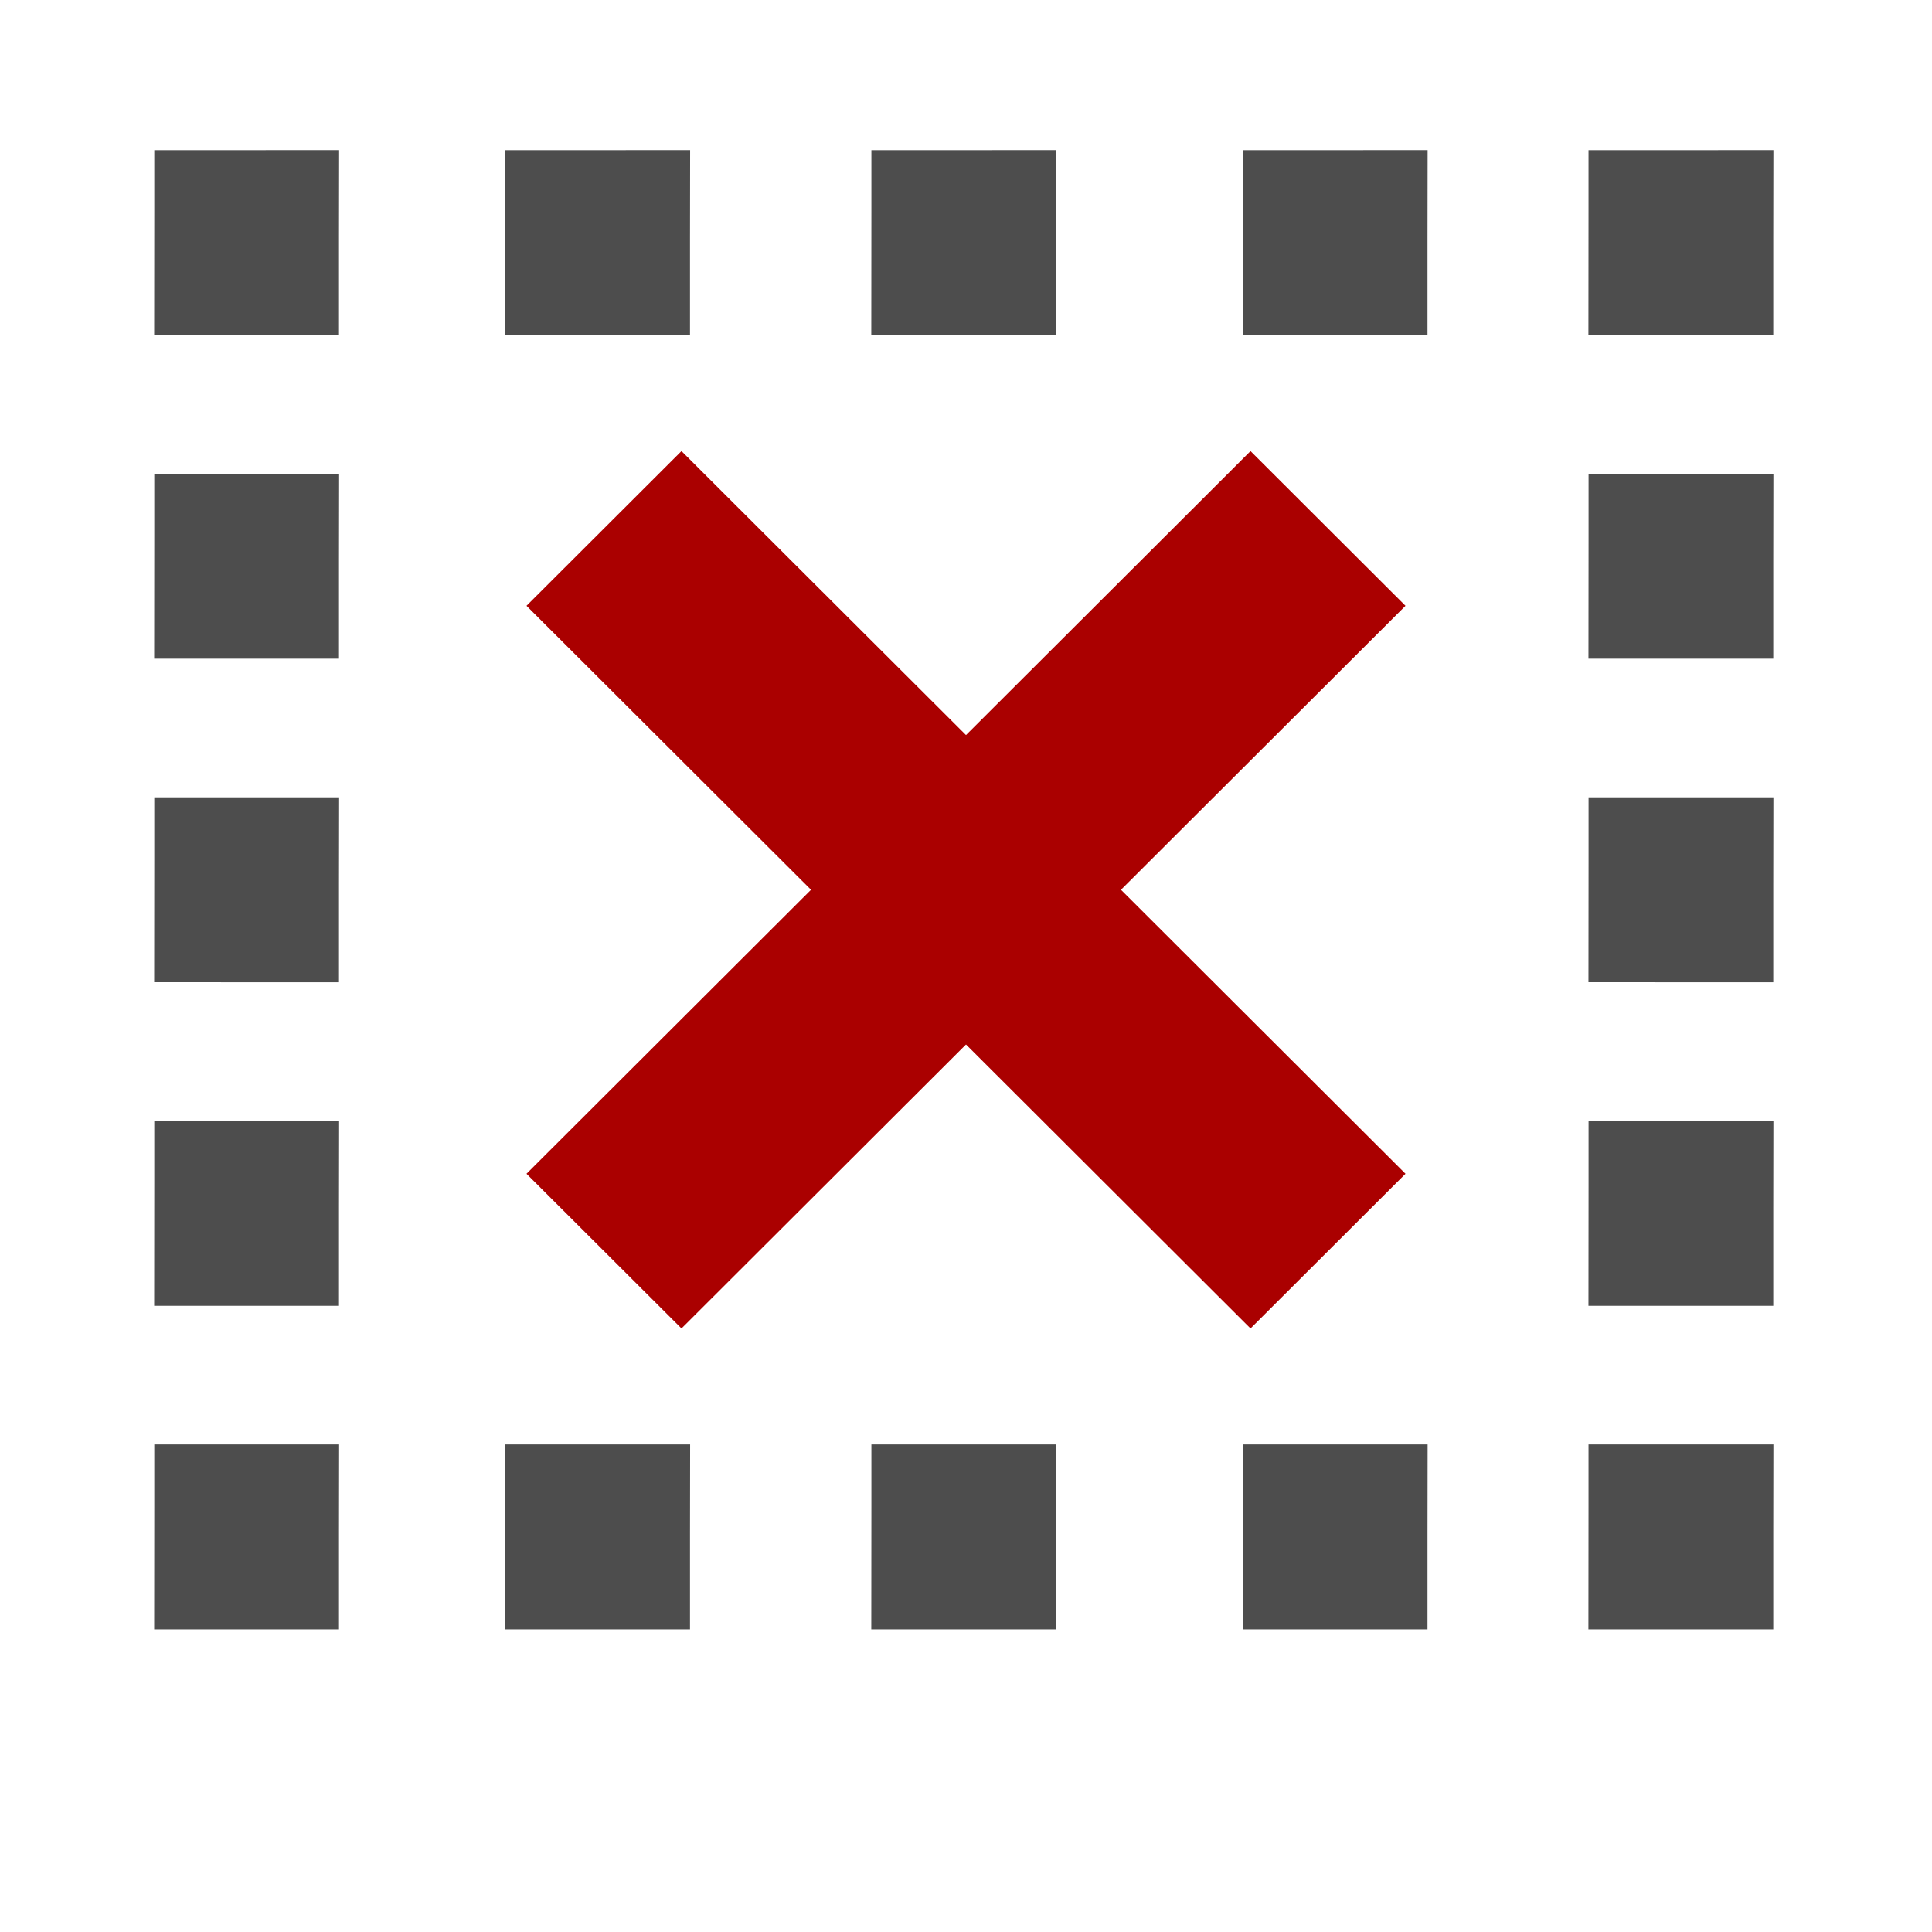
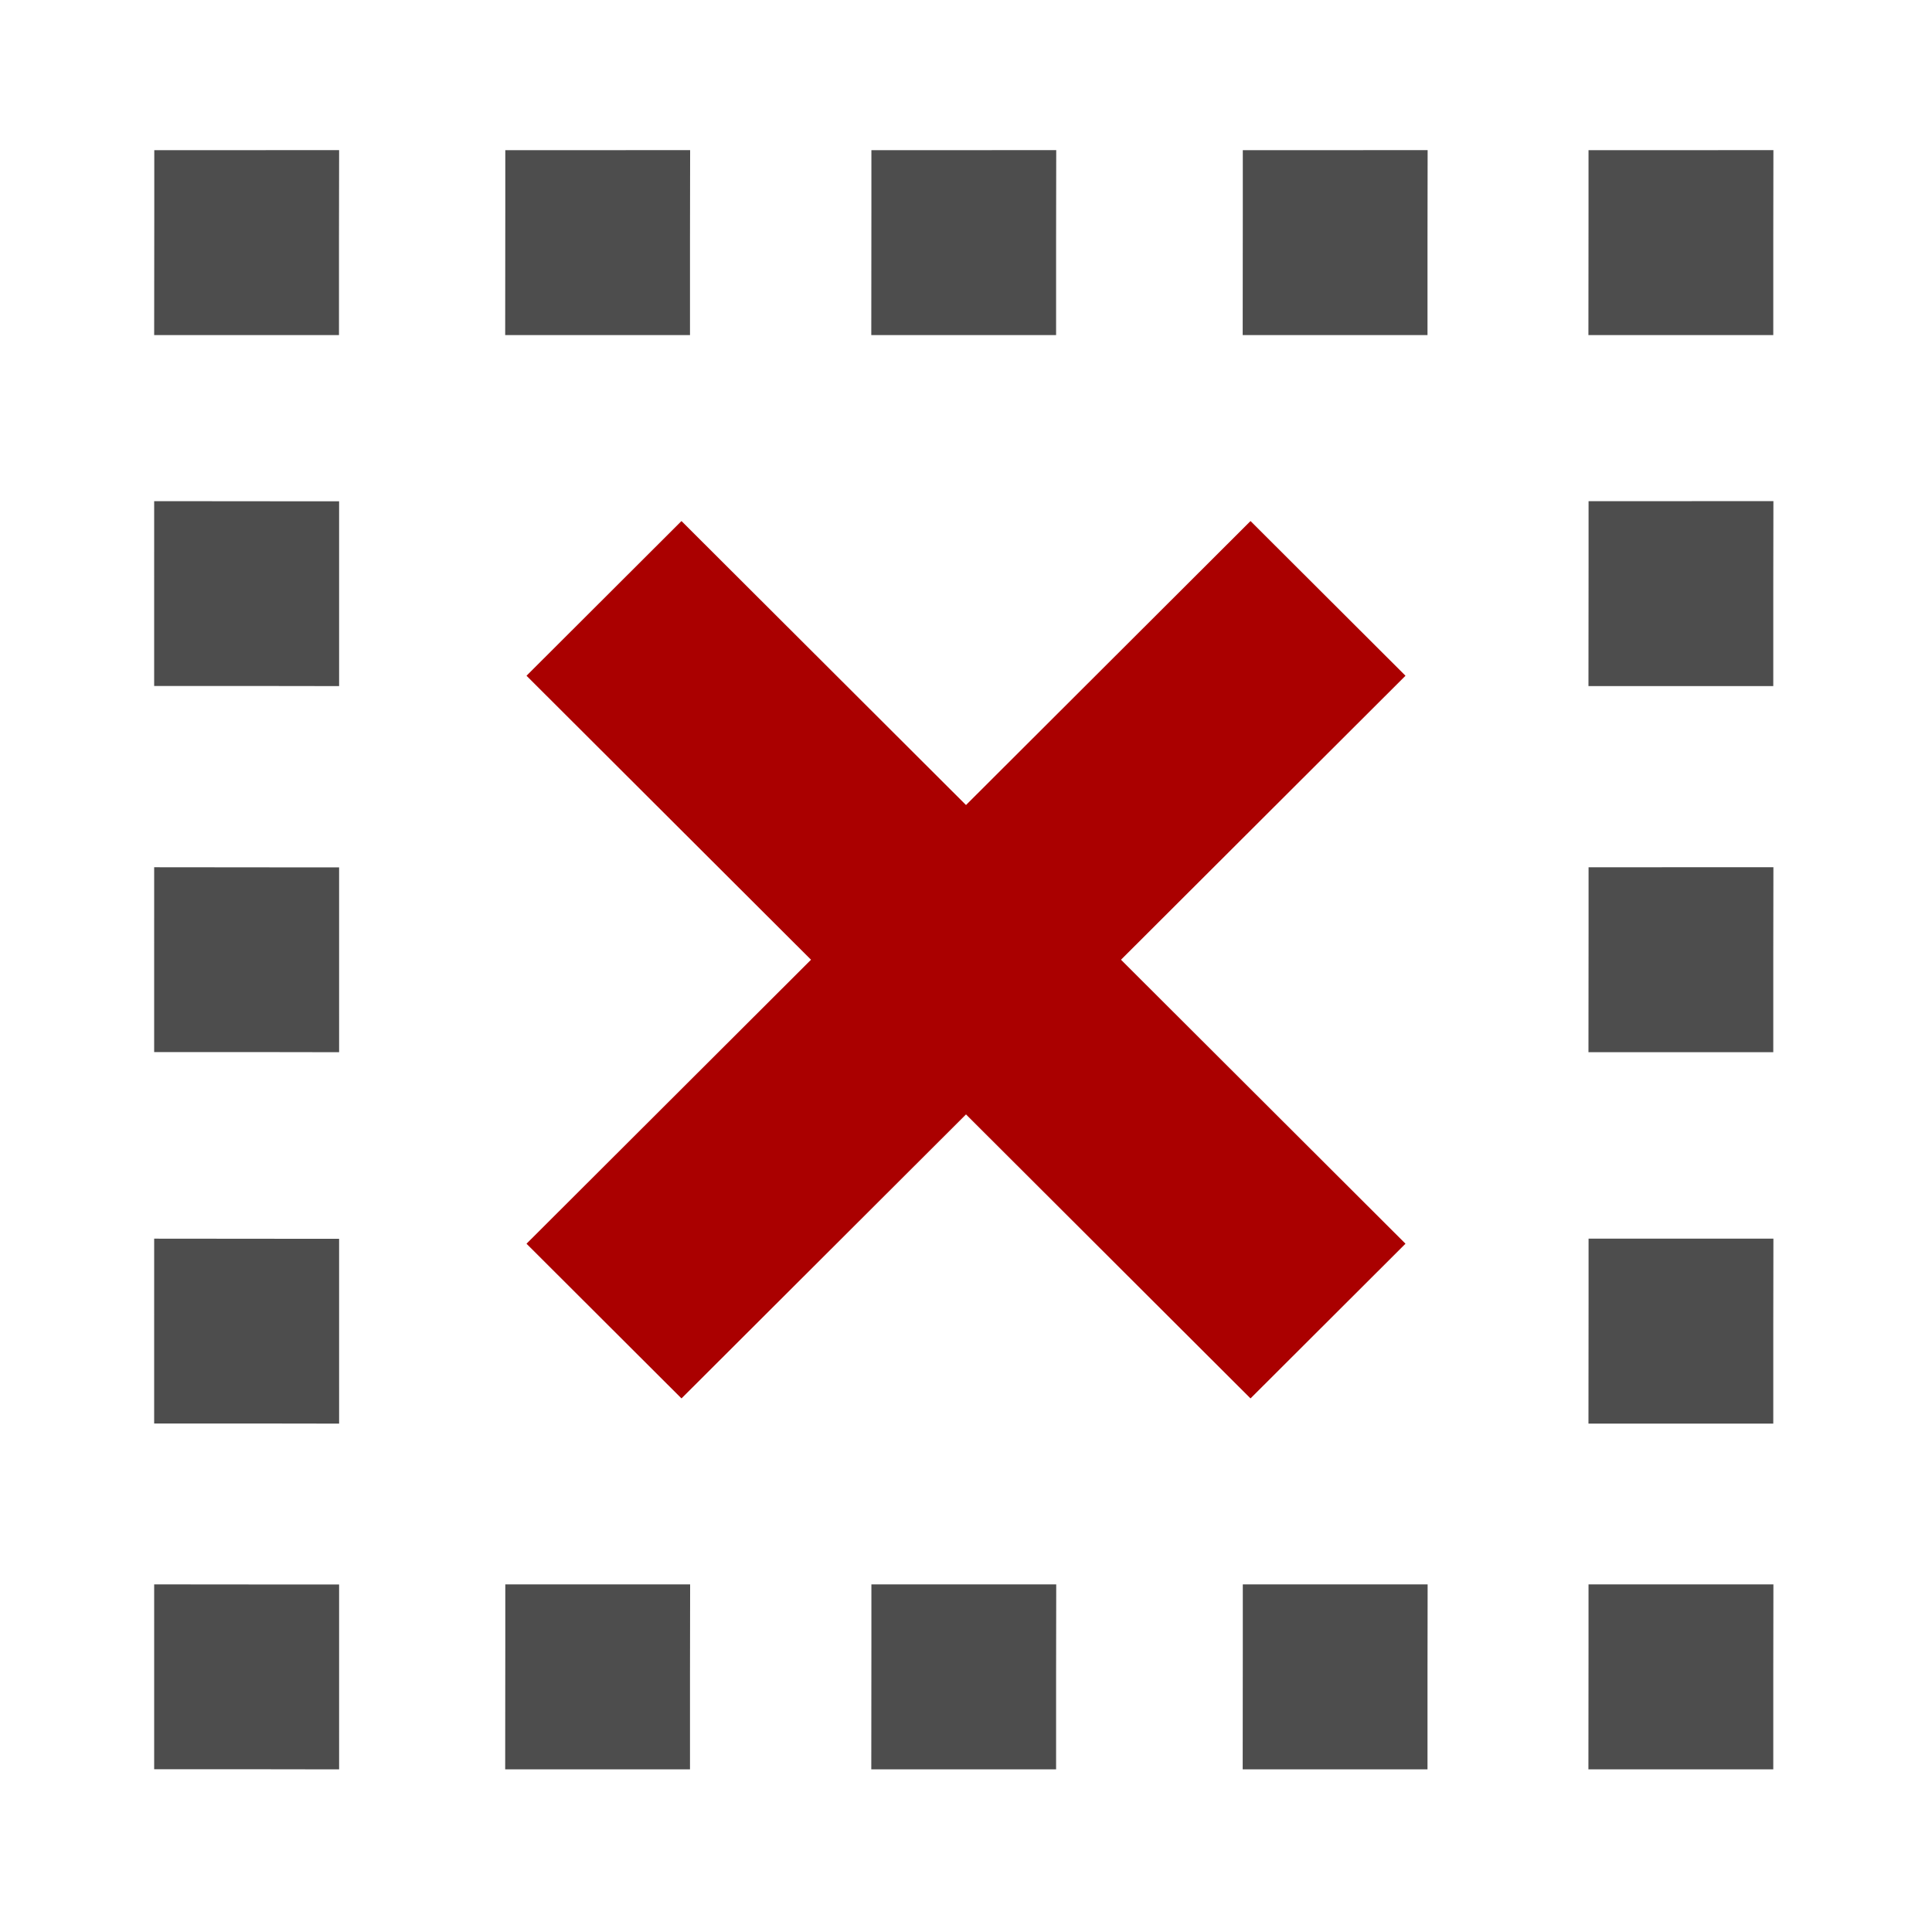
<svg xmlns="http://www.w3.org/2000/svg" viewBox="0 0 256 256" version="1.1" id="svg4874" height="256" width="256">
  <defs id="defs4876" />
-   <path id="path825" d="M 165.7,176.028 69.764,80.27 90.3,59.772 186.236,155.53 Z" style="color:#000000;display:inline;overflow:visible;visibility:visible;fill:#aa0000;fill-opacity:1;fill-rule:nonzero;stroke:none;stroke-width:2.099;marker:none;enable-background:accumulate" />
-   <path style="color:#000000;display:inline;overflow:visible;visibility:visible;fill:#aa0000;fill-opacity:1;fill-rule:nonzero;stroke:none;stroke-width:2.099;marker:none;enable-background:accumulate" d="M 69.764,155.53 165.7,59.772 186.236,80.27 90.3,176.028 Z" id="path4002" />
-   <path id="path5289-3-2-8-5" d="m 39.927,67.771 -0.01,6.649 v 7.858 h -7.933 l -6.551,-2.7e-4 0.01,-11.183 v -3.323 h 3.273 z" style="color:#000000;font-style:normal;font-variant:normal;font-weight:normal;font-stretch:normal;font-size:medium;line-height:normal;font-family:sans-serif;font-variant-ligatures:normal;font-variant-position:normal;font-variant-caps:normal;font-variant-numeric:normal;font-variant-alternates:normal;font-feature-settings:normal;text-indent:0;text-align:start;text-decoration:none;text-decoration-line:none;text-decoration-style:solid;text-decoration-color:#000000;letter-spacing:normal;word-spacing:normal;text-transform:none;writing-mode:lr-tb;direction:ltr;text-orientation:mixed;dominant-baseline:auto;baseline-shift:baseline;text-anchor:start;white-space:normal;shape-padding:0;clip-rule:nonzero;display:inline;overflow:visible;visibility:visible;opacity:1;isolation:auto;mix-blend-mode:normal;color-interpolation:sRGB;color-interpolation-filters:linearRGB;solid-color:#000000;solid-opacity:1;vector-effect:none;fill:#4d4d4d;fill-opacity:1;fill-rule:nonzero;stroke:#4d4d4d;stroke-width:10;stroke-linecap:butt;stroke-linejoin:miter;stroke-miterlimit:4;stroke-dasharray:none;stroke-dashoffset:0;stroke-opacity:1;marker:none;color-rendering:auto;image-rendering:auto;shape-rendering:auto;text-rendering:auto;enable-background:accumulate" />
-   <path id="path5289-3-2-8-57" d="m 39.927,110.647 -0.01,6.649 v 7.858 h -7.933 l -6.551,-2.7e-4 0.01,-11.183 v -3.323 h 3.273 z" style="color:#000000;font-style:normal;font-variant:normal;font-weight:normal;font-stretch:normal;font-size:medium;line-height:normal;font-family:sans-serif;font-variant-ligatures:normal;font-variant-position:normal;font-variant-caps:normal;font-variant-numeric:normal;font-variant-alternates:normal;font-feature-settings:normal;text-indent:0;text-align:start;text-decoration:none;text-decoration-line:none;text-decoration-style:solid;text-decoration-color:#000000;letter-spacing:normal;word-spacing:normal;text-transform:none;writing-mode:lr-tb;direction:ltr;text-orientation:mixed;dominant-baseline:auto;baseline-shift:baseline;text-anchor:start;white-space:normal;shape-padding:0;clip-rule:nonzero;display:inline;overflow:visible;visibility:visible;opacity:1;isolation:auto;mix-blend-mode:normal;color-interpolation:sRGB;color-interpolation-filters:linearRGB;solid-color:#000000;solid-opacity:1;vector-effect:none;fill:#4d4d4d;fill-opacity:1;fill-rule:nonzero;stroke:#4d4d4d;stroke-width:10;stroke-linecap:butt;stroke-linejoin:miter;stroke-miterlimit:4;stroke-dasharray:none;stroke-dashoffset:0;stroke-opacity:1;marker:none;color-rendering:auto;image-rendering:auto;shape-rendering:auto;text-rendering:auto;enable-background:accumulate" />
-   <path id="path5289-3-2-8-70" d="m 39.927,153.522 -0.01,6.649 v 7.858 h -7.933 l -6.551,-2.7e-4 0.01,-11.183 v -3.323 h 3.273 z" style="color:#000000;font-style:normal;font-variant:normal;font-weight:normal;font-stretch:normal;font-size:medium;line-height:normal;font-family:sans-serif;font-variant-ligatures:normal;font-variant-position:normal;font-variant-caps:normal;font-variant-numeric:normal;font-variant-alternates:normal;font-feature-settings:normal;text-indent:0;text-align:start;text-decoration:none;text-decoration-line:none;text-decoration-style:solid;text-decoration-color:#000000;letter-spacing:normal;word-spacing:normal;text-transform:none;writing-mode:lr-tb;direction:ltr;text-orientation:mixed;dominant-baseline:auto;baseline-shift:baseline;text-anchor:start;white-space:normal;shape-padding:0;clip-rule:nonzero;display:inline;overflow:visible;visibility:visible;opacity:1;isolation:auto;mix-blend-mode:normal;color-interpolation:sRGB;color-interpolation-filters:linearRGB;solid-color:#000000;solid-opacity:1;vector-effect:none;fill:#4d4d4d;fill-opacity:1;fill-rule:nonzero;stroke:#4d4d4d;stroke-width:10;stroke-linecap:butt;stroke-linejoin:miter;stroke-miterlimit:4;stroke-dasharray:none;stroke-dashoffset:0;stroke-opacity:1;marker:none;color-rendering:auto;image-rendering:auto;shape-rendering:auto;text-rendering:auto;enable-background:accumulate" />
+   <path id="path825" d="M 165.7,185.297 69.764,89.539 90.3,69.041 l 95.936,95.757 z" style="color:#000000;display:inline;overflow:visible;visibility:visible;fill:#aa0000;fill-opacity:1;fill-rule:nonzero;stroke:none;stroke-width:2.099;marker:none;enable-background:accumulate" />
+   <path style="color:#000000;display:inline;overflow:visible;visibility:visible;fill:#aa0000;fill-opacity:1;fill-rule:nonzero;stroke:none;stroke-width:2.099;marker:none;enable-background:accumulate" d="M 69.764,164.799 165.7,69.041 186.236,89.539 90.3,185.297 Z" id="path4002" />
  <path id="path5289-3-2-8-7-0" d="m 229.978,24.896 -0.01,6.649 v 7.857 h -3.935 l -10.555,-2.7e-4 0.01,-11.182 v -3.323 h 7.276 z" style="color:#000000;font-style:normal;font-variant:normal;font-weight:normal;font-stretch:normal;font-size:medium;line-height:normal;font-family:sans-serif;font-variant-ligatures:normal;font-variant-position:normal;font-variant-caps:normal;font-variant-numeric:normal;font-variant-alternates:normal;font-feature-settings:normal;text-indent:0;text-align:start;text-decoration:none;text-decoration-line:none;text-decoration-style:solid;text-decoration-color:#000000;letter-spacing:normal;word-spacing:normal;text-transform:none;writing-mode:lr-tb;direction:ltr;text-orientation:mixed;dominant-baseline:auto;baseline-shift:baseline;text-anchor:start;white-space:normal;shape-padding:0;clip-rule:nonzero;display:inline;overflow:visible;visibility:visible;opacity:1;isolation:auto;mix-blend-mode:normal;color-interpolation:sRGB;color-interpolation-filters:linearRGB;solid-color:#000000;solid-opacity:1;vector-effect:none;fill:#4d4d4d;fill-opacity:1;fill-rule:nonzero;stroke:#4d4d4d;stroke-width:10;stroke-linecap:butt;stroke-linejoin:miter;stroke-miterlimit:4;stroke-dasharray:none;stroke-dashoffset:0;stroke-opacity:1;marker:none;color-rendering:auto;image-rendering:auto;shape-rendering:auto;text-rendering:auto;enable-background:accumulate" />
  <path id="path5289-3-2-8-4" d="m 39.927,24.896 -0.01,6.649 v 7.858 h -7.933 l -6.551,-2.7e-4 0.01,-11.183 v -3.323 h 3.273 z" style="color:#000000;font-style:normal;font-variant:normal;font-weight:normal;font-stretch:normal;font-size:medium;line-height:normal;font-family:sans-serif;font-variant-ligatures:normal;font-variant-position:normal;font-variant-caps:normal;font-variant-numeric:normal;font-variant-alternates:normal;font-feature-settings:normal;text-indent:0;text-align:start;text-decoration:none;text-decoration-line:none;text-decoration-style:solid;text-decoration-color:#000000;letter-spacing:normal;word-spacing:normal;text-transform:none;writing-mode:lr-tb;direction:ltr;text-orientation:mixed;dominant-baseline:auto;baseline-shift:baseline;text-anchor:start;white-space:normal;shape-padding:0;clip-rule:nonzero;display:inline;overflow:visible;visibility:visible;opacity:1;isolation:auto;mix-blend-mode:normal;color-interpolation:sRGB;color-interpolation-filters:linearRGB;solid-color:#000000;solid-opacity:1;vector-effect:none;fill:#4d4d4d;fill-opacity:1;fill-rule:nonzero;stroke:#4d4d4d;stroke-width:10;stroke-linecap:butt;stroke-linejoin:miter;stroke-miterlimit:4;stroke-dasharray:none;stroke-dashoffset:0;stroke-opacity:1;marker:none;color-rendering:auto;image-rendering:auto;shape-rendering:auto;text-rendering:auto;enable-background:accumulate" />
  <path id="path5289-3-2-8-3-0-7" d="m 86.438,24.896 -0.01,6.649 v 7.858 h -5.933 l -8.551,-2.7e-4 0.01,-11.183 v -3.323 h 5.274 z" style="color:#000000;font-style:normal;font-variant:normal;font-weight:normal;font-stretch:normal;font-size:medium;line-height:normal;font-family:sans-serif;font-variant-ligatures:normal;font-variant-position:normal;font-variant-caps:normal;font-variant-numeric:normal;font-variant-alternates:normal;font-feature-settings:normal;text-indent:0;text-align:start;text-decoration:none;text-decoration-line:none;text-decoration-style:solid;text-decoration-color:#000000;letter-spacing:normal;word-spacing:normal;text-transform:none;writing-mode:lr-tb;direction:ltr;text-orientation:mixed;dominant-baseline:auto;baseline-shift:baseline;text-anchor:start;white-space:normal;shape-padding:0;clip-rule:nonzero;display:inline;overflow:visible;visibility:visible;opacity:1;isolation:auto;mix-blend-mode:normal;color-interpolation:sRGB;color-interpolation-filters:linearRGB;solid-color:#000000;solid-opacity:1;vector-effect:none;fill:#4d4d4d;fill-opacity:1;fill-rule:nonzero;stroke:#4d4d4d;stroke-width:10;stroke-linecap:butt;stroke-linejoin:miter;stroke-miterlimit:4;stroke-dasharray:none;stroke-dashoffset:0;stroke-opacity:1;marker:none;color-rendering:auto;image-rendering:auto;shape-rendering:auto;text-rendering:auto;enable-background:accumulate" />
  <path id="path5289-3-2-8-3-0-3" d="m 134.948,24.896 -0.01,6.649 v 7.858 h -5.933 l -8.551,-2.7e-4 0.01,-11.183 v -3.323 h 5.274 z" style="color:#000000;font-style:normal;font-variant:normal;font-weight:normal;font-stretch:normal;font-size:medium;line-height:normal;font-family:sans-serif;font-variant-ligatures:normal;font-variant-position:normal;font-variant-caps:normal;font-variant-numeric:normal;font-variant-alternates:normal;font-feature-settings:normal;text-indent:0;text-align:start;text-decoration:none;text-decoration-line:none;text-decoration-style:solid;text-decoration-color:#000000;letter-spacing:normal;word-spacing:normal;text-transform:none;writing-mode:lr-tb;direction:ltr;text-orientation:mixed;dominant-baseline:auto;baseline-shift:baseline;text-anchor:start;white-space:normal;shape-padding:0;clip-rule:nonzero;display:inline;overflow:visible;visibility:visible;opacity:1;isolation:auto;mix-blend-mode:normal;color-interpolation:sRGB;color-interpolation-filters:linearRGB;solid-color:#000000;solid-opacity:1;vector-effect:none;fill:#4d4d4d;fill-opacity:1;fill-rule:nonzero;stroke:#4d4d4d;stroke-width:10;stroke-linecap:butt;stroke-linejoin:miter;stroke-miterlimit:4;stroke-dasharray:none;stroke-dashoffset:0;stroke-opacity:1;marker:none;color-rendering:auto;image-rendering:auto;shape-rendering:auto;text-rendering:auto;enable-background:accumulate" />
  <path id="path5289-3-2-8-3-0-6" d="m 184.161,24.896 -0.01,6.649 v 7.858 h -5.933 l -8.551,-2.7e-4 0.01,-11.183 v -3.323 h 5.274 z" style="color:#000000;font-style:normal;font-variant:normal;font-weight:normal;font-stretch:normal;font-size:medium;line-height:normal;font-family:sans-serif;font-variant-ligatures:normal;font-variant-position:normal;font-variant-caps:normal;font-variant-numeric:normal;font-variant-alternates:normal;font-feature-settings:normal;text-indent:0;text-align:start;text-decoration:none;text-decoration-line:none;text-decoration-style:solid;text-decoration-color:#000000;letter-spacing:normal;word-spacing:normal;text-transform:none;writing-mode:lr-tb;direction:ltr;text-orientation:mixed;dominant-baseline:auto;baseline-shift:baseline;text-anchor:start;white-space:normal;shape-padding:0;clip-rule:nonzero;display:inline;overflow:visible;visibility:visible;opacity:1;isolation:auto;mix-blend-mode:normal;color-interpolation:sRGB;color-interpolation-filters:linearRGB;solid-color:#000000;solid-opacity:1;vector-effect:none;fill:#4d4d4d;fill-opacity:1;fill-rule:nonzero;stroke:#4d4d4d;stroke-width:10;stroke-linecap:butt;stroke-linejoin:miter;stroke-miterlimit:4;stroke-dasharray:none;stroke-dashoffset:0;stroke-opacity:1;marker:none;color-rendering:auto;image-rendering:auto;shape-rendering:auto;text-rendering:auto;enable-background:accumulate" />
-   <path id="path5289-3-2-8-7-0-1" d="m 229.978,196.398 -0.01,6.649 v 7.857 h -3.935 l -10.555,-2.7e-4 0.01,-11.182 v -3.323 h 7.276 z" style="color:#000000;font-style:normal;font-variant:normal;font-weight:normal;font-stretch:normal;font-size:medium;line-height:normal;font-family:sans-serif;font-variant-ligatures:normal;font-variant-position:normal;font-variant-caps:normal;font-variant-numeric:normal;font-variant-alternates:normal;font-feature-settings:normal;text-indent:0;text-align:start;text-decoration:none;text-decoration-line:none;text-decoration-style:solid;text-decoration-color:#000000;letter-spacing:normal;word-spacing:normal;text-transform:none;writing-mode:lr-tb;direction:ltr;text-orientation:mixed;dominant-baseline:auto;baseline-shift:baseline;text-anchor:start;white-space:normal;shape-padding:0;clip-rule:nonzero;display:inline;overflow:visible;visibility:visible;opacity:1;isolation:auto;mix-blend-mode:normal;color-interpolation:sRGB;color-interpolation-filters:linearRGB;solid-color:#000000;solid-opacity:1;vector-effect:none;fill:#4d4d4d;fill-opacity:1;fill-rule:nonzero;stroke:#4d4d4d;stroke-width:10;stroke-linecap:butt;stroke-linejoin:miter;stroke-miterlimit:4;stroke-dasharray:none;stroke-dashoffset:0;stroke-opacity:1;marker:none;color-rendering:auto;image-rendering:auto;shape-rendering:auto;text-rendering:auto;enable-background:accumulate" />
-   <path id="path5289-3-2-8-4-0" d="m 39.927,196.398 -0.01,6.649 v 7.858 h -7.933 l -6.551,-2.7e-4 0.01,-11.183 v -3.323 h 3.273 z" style="color:#000000;font-style:normal;font-variant:normal;font-weight:normal;font-stretch:normal;font-size:medium;line-height:normal;font-family:sans-serif;font-variant-ligatures:normal;font-variant-position:normal;font-variant-caps:normal;font-variant-numeric:normal;font-variant-alternates:normal;font-feature-settings:normal;text-indent:0;text-align:start;text-decoration:none;text-decoration-line:none;text-decoration-style:solid;text-decoration-color:#000000;letter-spacing:normal;word-spacing:normal;text-transform:none;writing-mode:lr-tb;direction:ltr;text-orientation:mixed;dominant-baseline:auto;baseline-shift:baseline;text-anchor:start;white-space:normal;shape-padding:0;clip-rule:nonzero;display:inline;overflow:visible;visibility:visible;opacity:1;isolation:auto;mix-blend-mode:normal;color-interpolation:sRGB;color-interpolation-filters:linearRGB;solid-color:#000000;solid-opacity:1;vector-effect:none;fill:#4d4d4d;fill-opacity:1;fill-rule:nonzero;stroke:#4d4d4d;stroke-width:10;stroke-linecap:butt;stroke-linejoin:miter;stroke-miterlimit:4;stroke-dasharray:none;stroke-dashoffset:0;stroke-opacity:1;marker:none;color-rendering:auto;image-rendering:auto;shape-rendering:auto;text-rendering:auto;enable-background:accumulate" />
-   <path id="path5289-3-2-8-3-0-7-6" d="m 86.438,196.398 -0.01,6.649 v 7.858 h -5.933 l -8.551,-2.7e-4 0.01,-11.183 v -3.323 h 5.274 z" style="color:#000000;font-style:normal;font-variant:normal;font-weight:normal;font-stretch:normal;font-size:medium;line-height:normal;font-family:sans-serif;font-variant-ligatures:normal;font-variant-position:normal;font-variant-caps:normal;font-variant-numeric:normal;font-variant-alternates:normal;font-feature-settings:normal;text-indent:0;text-align:start;text-decoration:none;text-decoration-line:none;text-decoration-style:solid;text-decoration-color:#000000;letter-spacing:normal;word-spacing:normal;text-transform:none;writing-mode:lr-tb;direction:ltr;text-orientation:mixed;dominant-baseline:auto;baseline-shift:baseline;text-anchor:start;white-space:normal;shape-padding:0;clip-rule:nonzero;display:inline;overflow:visible;visibility:visible;opacity:1;isolation:auto;mix-blend-mode:normal;color-interpolation:sRGB;color-interpolation-filters:linearRGB;solid-color:#000000;solid-opacity:1;vector-effect:none;fill:#4d4d4d;fill-opacity:1;fill-rule:nonzero;stroke:#4d4d4d;stroke-width:10;stroke-linecap:butt;stroke-linejoin:miter;stroke-miterlimit:4;stroke-dasharray:none;stroke-dashoffset:0;stroke-opacity:1;marker:none;color-rendering:auto;image-rendering:auto;shape-rendering:auto;text-rendering:auto;enable-background:accumulate" />
-   <path id="path5289-3-2-8-3-0-3-4" d="m 134.948,196.398 -0.01,6.649 v 7.858 h -5.933 l -8.551,-2.7e-4 0.01,-11.183 v -3.323 h 5.274 z" style="color:#000000;font-style:normal;font-variant:normal;font-weight:normal;font-stretch:normal;font-size:medium;line-height:normal;font-family:sans-serif;font-variant-ligatures:normal;font-variant-position:normal;font-variant-caps:normal;font-variant-numeric:normal;font-variant-alternates:normal;font-feature-settings:normal;text-indent:0;text-align:start;text-decoration:none;text-decoration-line:none;text-decoration-style:solid;text-decoration-color:#000000;letter-spacing:normal;word-spacing:normal;text-transform:none;writing-mode:lr-tb;direction:ltr;text-orientation:mixed;dominant-baseline:auto;baseline-shift:baseline;text-anchor:start;white-space:normal;shape-padding:0;clip-rule:nonzero;display:inline;overflow:visible;visibility:visible;opacity:1;isolation:auto;mix-blend-mode:normal;color-interpolation:sRGB;color-interpolation-filters:linearRGB;solid-color:#000000;solid-opacity:1;vector-effect:none;fill:#4d4d4d;fill-opacity:1;fill-rule:nonzero;stroke:#4d4d4d;stroke-width:10;stroke-linecap:butt;stroke-linejoin:miter;stroke-miterlimit:4;stroke-dasharray:none;stroke-dashoffset:0;stroke-opacity:1;marker:none;color-rendering:auto;image-rendering:auto;shape-rendering:auto;text-rendering:auto;enable-background:accumulate" />
-   <path id="path5289-3-2-8-3-0-6-5" d="m 184.161,196.398 -0.01,6.649 v 7.858 h -5.933 l -8.551,-2.7e-4 0.01,-11.183 v -3.323 h 5.274 z" style="color:#000000;font-style:normal;font-variant:normal;font-weight:normal;font-stretch:normal;font-size:medium;line-height:normal;font-family:sans-serif;font-variant-ligatures:normal;font-variant-position:normal;font-variant-caps:normal;font-variant-numeric:normal;font-variant-alternates:normal;font-feature-settings:normal;text-indent:0;text-align:start;text-decoration:none;text-decoration-line:none;text-decoration-style:solid;text-decoration-color:#000000;letter-spacing:normal;word-spacing:normal;text-transform:none;writing-mode:lr-tb;direction:ltr;text-orientation:mixed;dominant-baseline:auto;baseline-shift:baseline;text-anchor:start;white-space:normal;shape-padding:0;clip-rule:nonzero;display:inline;overflow:visible;visibility:visible;opacity:1;isolation:auto;mix-blend-mode:normal;color-interpolation:sRGB;color-interpolation-filters:linearRGB;solid-color:#000000;solid-opacity:1;vector-effect:none;fill:#4d4d4d;fill-opacity:1;fill-rule:nonzero;stroke:#4d4d4d;stroke-width:10;stroke-linecap:butt;stroke-linejoin:miter;stroke-miterlimit:4;stroke-dasharray:none;stroke-dashoffset:0;stroke-opacity:1;marker:none;color-rendering:auto;image-rendering:auto;shape-rendering:auto;text-rendering:auto;enable-background:accumulate" />
-   <path id="path5289-3-2-8-5-3" d="m 229.978,67.771 -0.01,6.649 v 7.858 h -7.933 l -6.551,-2.7e-4 0.01,-11.183 v -3.323 h 3.273 z" style="color:#000000;font-style:normal;font-variant:normal;font-weight:normal;font-stretch:normal;font-size:medium;line-height:normal;font-family:sans-serif;font-variant-ligatures:normal;font-variant-position:normal;font-variant-caps:normal;font-variant-numeric:normal;font-variant-alternates:normal;font-feature-settings:normal;text-indent:0;text-align:start;text-decoration:none;text-decoration-line:none;text-decoration-style:solid;text-decoration-color:#000000;letter-spacing:normal;word-spacing:normal;text-transform:none;writing-mode:lr-tb;direction:ltr;text-orientation:mixed;dominant-baseline:auto;baseline-shift:baseline;text-anchor:start;white-space:normal;shape-padding:0;clip-rule:nonzero;display:inline;overflow:visible;visibility:visible;opacity:1;isolation:auto;mix-blend-mode:normal;color-interpolation:sRGB;color-interpolation-filters:linearRGB;solid-color:#000000;solid-opacity:1;vector-effect:none;fill:#4d4d4d;fill-opacity:1;fill-rule:nonzero;stroke:#4d4d4d;stroke-width:10;stroke-linecap:butt;stroke-linejoin:miter;stroke-miterlimit:4;stroke-dasharray:none;stroke-dashoffset:0;stroke-opacity:1;marker:none;color-rendering:auto;image-rendering:auto;shape-rendering:auto;text-rendering:auto;enable-background:accumulate" />
-   <path id="path5289-3-2-8-57-2" d="m 229.978,110.647 -0.01,6.649 v 7.858 h -7.933 l -6.551,-2.7e-4 0.01,-11.183 v -3.323 h 3.273 z" style="color:#000000;font-style:normal;font-variant:normal;font-weight:normal;font-stretch:normal;font-size:medium;line-height:normal;font-family:sans-serif;font-variant-ligatures:normal;font-variant-position:normal;font-variant-caps:normal;font-variant-numeric:normal;font-variant-alternates:normal;font-feature-settings:normal;text-indent:0;text-align:start;text-decoration:none;text-decoration-line:none;text-decoration-style:solid;text-decoration-color:#000000;letter-spacing:normal;word-spacing:normal;text-transform:none;writing-mode:lr-tb;direction:ltr;text-orientation:mixed;dominant-baseline:auto;baseline-shift:baseline;text-anchor:start;white-space:normal;shape-padding:0;clip-rule:nonzero;display:inline;overflow:visible;visibility:visible;opacity:1;isolation:auto;mix-blend-mode:normal;color-interpolation:sRGB;color-interpolation-filters:linearRGB;solid-color:#000000;solid-opacity:1;vector-effect:none;fill:#4d4d4d;fill-opacity:1;fill-rule:nonzero;stroke:#4d4d4d;stroke-width:10;stroke-linecap:butt;stroke-linejoin:miter;stroke-miterlimit:4;stroke-dasharray:none;stroke-dashoffset:0;stroke-opacity:1;marker:none;color-rendering:auto;image-rendering:auto;shape-rendering:auto;text-rendering:auto;enable-background:accumulate" />
-   <path id="path5289-3-2-8-70-4" d="m 229.978,153.522 -0.01,6.649 v 7.858 h -7.933 l -6.551,-2.7e-4 0.01,-11.183 v -3.323 h 3.273 z" style="color:#000000;font-style:normal;font-variant:normal;font-weight:normal;font-stretch:normal;font-size:medium;line-height:normal;font-family:sans-serif;font-variant-ligatures:normal;font-variant-position:normal;font-variant-caps:normal;font-variant-numeric:normal;font-variant-alternates:normal;font-feature-settings:normal;text-indent:0;text-align:start;text-decoration:none;text-decoration-line:none;text-decoration-style:solid;text-decoration-color:#000000;letter-spacing:normal;word-spacing:normal;text-transform:none;writing-mode:lr-tb;direction:ltr;text-orientation:mixed;dominant-baseline:auto;baseline-shift:baseline;text-anchor:start;white-space:normal;shape-padding:0;clip-rule:nonzero;display:inline;overflow:visible;visibility:visible;opacity:1;isolation:auto;mix-blend-mode:normal;color-interpolation:sRGB;color-interpolation-filters:linearRGB;solid-color:#000000;solid-opacity:1;vector-effect:none;fill:#4d4d4d;fill-opacity:1;fill-rule:nonzero;stroke:#4d4d4d;stroke-width:10;stroke-linecap:butt;stroke-linejoin:miter;stroke-miterlimit:4;stroke-dasharray:none;stroke-dashoffset:0;stroke-opacity:1;marker:none;color-rendering:auto;image-rendering:auto;shape-rendering:auto;text-rendering:auto;enable-background:accumulate" />
+   <path id="path5289-3-2-8-7-0-1" d="m 229.978,214.943 -0.01,6.649 v 7.857 h -3.935 l -10.555,-2.7e-4 0.01,-11.182 v -3.323 h 7.276 z" style="color:#000000;font-style:normal;font-variant:normal;font-weight:normal;font-stretch:normal;font-size:medium;line-height:normal;font-family:sans-serif;font-variant-ligatures:normal;font-variant-position:normal;font-variant-caps:normal;font-variant-numeric:normal;font-variant-alternates:normal;font-feature-settings:normal;text-indent:0;text-align:start;text-decoration:none;text-decoration-line:none;text-decoration-style:solid;text-decoration-color:#000000;letter-spacing:normal;word-spacing:normal;text-transform:none;writing-mode:lr-tb;direction:ltr;text-orientation:mixed;dominant-baseline:auto;baseline-shift:baseline;text-anchor:start;white-space:normal;shape-padding:0;clip-rule:nonzero;display:inline;overflow:visible;visibility:visible;opacity:1;isolation:auto;mix-blend-mode:normal;color-interpolation:sRGB;color-interpolation-filters:linearRGB;solid-color:#000000;solid-opacity:1;vector-effect:none;fill:#4d4d4d;fill-opacity:1;fill-rule:nonzero;stroke:#4d4d4d;stroke-width:10;stroke-linecap:butt;stroke-linejoin:miter;stroke-miterlimit:4;stroke-dasharray:none;stroke-dashoffset:0;stroke-opacity:1;marker:none;color-rendering:auto;image-rendering:auto;shape-rendering:auto;text-rendering:auto;enable-background:accumulate" />
+   <path id="path5289-3-2-8-3-0-7-6" d="m 86.438,214.943 -0.01,6.649 v 7.858 h -5.933 l -8.551,-2.7e-4 0.01,-11.183 v -3.323 h 5.274 z" style="color:#000000;font-style:normal;font-variant:normal;font-weight:normal;font-stretch:normal;font-size:medium;line-height:normal;font-family:sans-serif;font-variant-ligatures:normal;font-variant-position:normal;font-variant-caps:normal;font-variant-numeric:normal;font-variant-alternates:normal;font-feature-settings:normal;text-indent:0;text-align:start;text-decoration:none;text-decoration-line:none;text-decoration-style:solid;text-decoration-color:#000000;letter-spacing:normal;word-spacing:normal;text-transform:none;writing-mode:lr-tb;direction:ltr;text-orientation:mixed;dominant-baseline:auto;baseline-shift:baseline;text-anchor:start;white-space:normal;shape-padding:0;clip-rule:nonzero;display:inline;overflow:visible;visibility:visible;opacity:1;isolation:auto;mix-blend-mode:normal;color-interpolation:sRGB;color-interpolation-filters:linearRGB;solid-color:#000000;solid-opacity:1;vector-effect:none;fill:#4d4d4d;fill-opacity:1;fill-rule:nonzero;stroke:#4d4d4d;stroke-width:10;stroke-linecap:butt;stroke-linejoin:miter;stroke-miterlimit:4;stroke-dasharray:none;stroke-dashoffset:0;stroke-opacity:1;marker:none;color-rendering:auto;image-rendering:auto;shape-rendering:auto;text-rendering:auto;enable-background:accumulate" />
+   <path id="path5289-3-2-8-3-0-3-4" d="m 134.948,214.943 -0.01,6.649 v 7.858 h -5.933 l -8.551,-2.7e-4 0.01,-11.183 v -3.323 h 5.274 z" style="color:#000000;font-style:normal;font-variant:normal;font-weight:normal;font-stretch:normal;font-size:medium;line-height:normal;font-family:sans-serif;font-variant-ligatures:normal;font-variant-position:normal;font-variant-caps:normal;font-variant-numeric:normal;font-variant-alternates:normal;font-feature-settings:normal;text-indent:0;text-align:start;text-decoration:none;text-decoration-line:none;text-decoration-style:solid;text-decoration-color:#000000;letter-spacing:normal;word-spacing:normal;text-transform:none;writing-mode:lr-tb;direction:ltr;text-orientation:mixed;dominant-baseline:auto;baseline-shift:baseline;text-anchor:start;white-space:normal;shape-padding:0;clip-rule:nonzero;display:inline;overflow:visible;visibility:visible;opacity:1;isolation:auto;mix-blend-mode:normal;color-interpolation:sRGB;color-interpolation-filters:linearRGB;solid-color:#000000;solid-opacity:1;vector-effect:none;fill:#4d4d4d;fill-opacity:1;fill-rule:nonzero;stroke:#4d4d4d;stroke-width:10;stroke-linecap:butt;stroke-linejoin:miter;stroke-miterlimit:4;stroke-dasharray:none;stroke-dashoffset:0;stroke-opacity:1;marker:none;color-rendering:auto;image-rendering:auto;shape-rendering:auto;text-rendering:auto;enable-background:accumulate" />
+   <path id="path5289-3-2-8-3-0-6-5" d="m 184.161,214.943 -0.01,6.649 v 7.858 h -5.933 l -8.551,-2.7e-4 0.01,-11.183 v -3.323 h 5.274 z" style="color:#000000;font-style:normal;font-variant:normal;font-weight:normal;font-stretch:normal;font-size:medium;line-height:normal;font-family:sans-serif;font-variant-ligatures:normal;font-variant-position:normal;font-variant-caps:normal;font-variant-numeric:normal;font-variant-alternates:normal;font-feature-settings:normal;text-indent:0;text-align:start;text-decoration:none;text-decoration-line:none;text-decoration-style:solid;text-decoration-color:#000000;letter-spacing:normal;word-spacing:normal;text-transform:none;writing-mode:lr-tb;direction:ltr;text-orientation:mixed;dominant-baseline:auto;baseline-shift:baseline;text-anchor:start;white-space:normal;shape-padding:0;clip-rule:nonzero;display:inline;overflow:visible;visibility:visible;opacity:1;isolation:auto;mix-blend-mode:normal;color-interpolation:sRGB;color-interpolation-filters:linearRGB;solid-color:#000000;solid-opacity:1;vector-effect:none;fill:#4d4d4d;fill-opacity:1;fill-rule:nonzero;stroke:#4d4d4d;stroke-width:10;stroke-linecap:butt;stroke-linejoin:miter;stroke-miterlimit:4;stroke-dasharray:none;stroke-dashoffset:0;stroke-opacity:1;marker:none;color-rendering:auto;image-rendering:auto;shape-rendering:auto;text-rendering:auto;enable-background:accumulate" />
+   <path id="path5289-3-2-8-5-3" d="m 229.978,71.406 -0.01,6.649 v 7.858 h -7.933 l -6.551,-2.7e-4 0.01,-11.183 v -3.323 h 3.273 z" style="color:#000000;font-style:normal;font-variant:normal;font-weight:normal;font-stretch:normal;font-size:medium;line-height:normal;font-family:sans-serif;font-variant-ligatures:normal;font-variant-position:normal;font-variant-caps:normal;font-variant-numeric:normal;font-variant-alternates:normal;font-feature-settings:normal;text-indent:0;text-align:start;text-decoration:none;text-decoration-line:none;text-decoration-style:solid;text-decoration-color:#000000;letter-spacing:normal;word-spacing:normal;text-transform:none;writing-mode:lr-tb;direction:ltr;text-orientation:mixed;dominant-baseline:auto;baseline-shift:baseline;text-anchor:start;white-space:normal;shape-padding:0;clip-rule:nonzero;display:inline;overflow:visible;visibility:visible;opacity:1;isolation:auto;mix-blend-mode:normal;color-interpolation:sRGB;color-interpolation-filters:linearRGB;solid-color:#000000;solid-opacity:1;vector-effect:none;fill:#4d4d4d;fill-opacity:1;fill-rule:nonzero;stroke:#4d4d4d;stroke-width:10;stroke-linecap:butt;stroke-linejoin:miter;stroke-miterlimit:4;stroke-dasharray:none;stroke-dashoffset:0;stroke-opacity:1;marker:none;color-rendering:auto;image-rendering:auto;shape-rendering:auto;text-rendering:auto;enable-background:accumulate" />
+   <path id="path5289-3-2-8-57-2" d="m 229.978,119.916 -0.01,6.649 v 7.858 h -7.933 l -6.551,-2.7e-4 0.01,-11.183 v -3.323 h 3.273 z" style="color:#000000;font-style:normal;font-variant:normal;font-weight:normal;font-stretch:normal;font-size:medium;line-height:normal;font-family:sans-serif;font-variant-ligatures:normal;font-variant-position:normal;font-variant-caps:normal;font-variant-numeric:normal;font-variant-alternates:normal;font-feature-settings:normal;text-indent:0;text-align:start;text-decoration:none;text-decoration-line:none;text-decoration-style:solid;text-decoration-color:#000000;letter-spacing:normal;word-spacing:normal;text-transform:none;writing-mode:lr-tb;direction:ltr;text-orientation:mixed;dominant-baseline:auto;baseline-shift:baseline;text-anchor:start;white-space:normal;shape-padding:0;clip-rule:nonzero;display:inline;overflow:visible;visibility:visible;opacity:1;isolation:auto;mix-blend-mode:normal;color-interpolation:sRGB;color-interpolation-filters:linearRGB;solid-color:#000000;solid-opacity:1;vector-effect:none;fill:#4d4d4d;fill-opacity:1;fill-rule:nonzero;stroke:#4d4d4d;stroke-width:10;stroke-linecap:butt;stroke-linejoin:miter;stroke-miterlimit:4;stroke-dasharray:none;stroke-dashoffset:0;stroke-opacity:1;marker:none;color-rendering:auto;image-rendering:auto;shape-rendering:auto;text-rendering:auto;enable-background:accumulate" />
+   <path id="path5289-3-2-8-70-4" d="m 229.978,169.129 -0.01,6.649 v 7.858 h -7.933 l -6.551,-2.7e-4 0.01,-11.183 v -3.323 h 3.273 z" style="color:#000000;font-style:normal;font-variant:normal;font-weight:normal;font-stretch:normal;font-size:medium;line-height:normal;font-family:sans-serif;font-variant-ligatures:normal;font-variant-position:normal;font-variant-caps:normal;font-variant-numeric:normal;font-variant-alternates:normal;font-feature-settings:normal;text-indent:0;text-align:start;text-decoration:none;text-decoration-line:none;text-decoration-style:solid;text-decoration-color:#000000;letter-spacing:normal;word-spacing:normal;text-transform:none;writing-mode:lr-tb;direction:ltr;text-orientation:mixed;dominant-baseline:auto;baseline-shift:baseline;text-anchor:start;white-space:normal;shape-padding:0;clip-rule:nonzero;display:inline;overflow:visible;visibility:visible;opacity:1;isolation:auto;mix-blend-mode:normal;color-interpolation:sRGB;color-interpolation-filters:linearRGB;solid-color:#000000;solid-opacity:1;vector-effect:none;fill:#4d4d4d;fill-opacity:1;fill-rule:nonzero;stroke:#4d4d4d;stroke-width:10;stroke-linecap:butt;stroke-linejoin:miter;stroke-miterlimit:4;stroke-dasharray:none;stroke-dashoffset:0;stroke-opacity:1;marker:none;color-rendering:auto;image-rendering:auto;shape-rendering:auto;text-rendering:auto;enable-background:accumulate" />
+   <path id="path5289-3-2-8-7-0-3" d="m 39.934,229.444 -6.649,-0.01 h -7.857 v -3.935 l 2.7e-4,-10.555 11.182,0.01 h 3.323 v 7.276 z" style="color:#000000;font-style:normal;font-variant:normal;font-weight:normal;font-stretch:normal;font-size:medium;line-height:normal;font-family:sans-serif;font-variant-ligatures:normal;font-variant-position:normal;font-variant-caps:normal;font-variant-numeric:normal;font-variant-alternates:normal;font-feature-settings:normal;text-indent:0;text-align:start;text-decoration:none;text-decoration-line:none;text-decoration-style:solid;text-decoration-color:#000000;letter-spacing:normal;word-spacing:normal;text-transform:none;writing-mode:lr-tb;direction:ltr;text-orientation:mixed;dominant-baseline:auto;baseline-shift:baseline;text-anchor:start;white-space:normal;shape-padding:0;clip-rule:nonzero;display:inline;overflow:visible;visibility:visible;opacity:1;isolation:auto;mix-blend-mode:normal;color-interpolation:sRGB;color-interpolation-filters:linearRGB;solid-color:#000000;solid-opacity:1;vector-effect:none;fill:#4d4d4d;fill-opacity:1;fill-rule:nonzero;stroke:#4d4d4d;stroke-width:10;stroke-linecap:butt;stroke-linejoin:miter;stroke-miterlimit:4;stroke-dasharray:none;stroke-dashoffset:0;stroke-opacity:1;marker:none;color-rendering:auto;image-rendering:auto;shape-rendering:auto;text-rendering:auto;enable-background:accumulate" />
+   <path id="path5289-3-2-8-3-0-7-9" d="m 39.934,85.905 -6.649,-0.01 h -7.858 v -5.933 l 2.7e-4,-8.551 11.183,0.01 h 3.323 v 5.274 z" style="color:#000000;font-style:normal;font-variant:normal;font-weight:normal;font-stretch:normal;font-size:medium;line-height:normal;font-family:sans-serif;font-variant-ligatures:normal;font-variant-position:normal;font-variant-caps:normal;font-variant-numeric:normal;font-variant-alternates:normal;font-feature-settings:normal;text-indent:0;text-align:start;text-decoration:none;text-decoration-line:none;text-decoration-style:solid;text-decoration-color:#000000;letter-spacing:normal;word-spacing:normal;text-transform:none;writing-mode:lr-tb;direction:ltr;text-orientation:mixed;dominant-baseline:auto;baseline-shift:baseline;text-anchor:start;white-space:normal;shape-padding:0;clip-rule:nonzero;display:inline;overflow:visible;visibility:visible;opacity:1;isolation:auto;mix-blend-mode:normal;color-interpolation:sRGB;color-interpolation-filters:linearRGB;solid-color:#000000;solid-opacity:1;vector-effect:none;fill:#4d4d4d;fill-opacity:1;fill-rule:nonzero;stroke:#4d4d4d;stroke-width:10;stroke-linecap:butt;stroke-linejoin:miter;stroke-miterlimit:4;stroke-dasharray:none;stroke-dashoffset:0;stroke-opacity:1;marker:none;color-rendering:auto;image-rendering:auto;shape-rendering:auto;text-rendering:auto;enable-background:accumulate" />
+   <path id="path5289-3-2-8-3-0-3-9" d="m 39.934,134.415 -6.649,-0.01 h -7.858 v -5.933 l 2.7e-4,-8.551 11.183,0.01 h 3.323 v 5.274 z" style="color:#000000;font-style:normal;font-variant:normal;font-weight:normal;font-stretch:normal;font-size:medium;line-height:normal;font-family:sans-serif;font-variant-ligatures:normal;font-variant-position:normal;font-variant-caps:normal;font-variant-numeric:normal;font-variant-alternates:normal;font-feature-settings:normal;text-indent:0;text-align:start;text-decoration:none;text-decoration-line:none;text-decoration-style:solid;text-decoration-color:#000000;letter-spacing:normal;word-spacing:normal;text-transform:none;writing-mode:lr-tb;direction:ltr;text-orientation:mixed;dominant-baseline:auto;baseline-shift:baseline;text-anchor:start;white-space:normal;shape-padding:0;clip-rule:nonzero;display:inline;overflow:visible;visibility:visible;opacity:1;isolation:auto;mix-blend-mode:normal;color-interpolation:sRGB;color-interpolation-filters:linearRGB;solid-color:#000000;solid-opacity:1;vector-effect:none;fill:#4d4d4d;fill-opacity:1;fill-rule:nonzero;stroke:#4d4d4d;stroke-width:10;stroke-linecap:butt;stroke-linejoin:miter;stroke-miterlimit:4;stroke-dasharray:none;stroke-dashoffset:0;stroke-opacity:1;marker:none;color-rendering:auto;image-rendering:auto;shape-rendering:auto;text-rendering:auto;enable-background:accumulate" />
+   <path id="path5289-3-2-8-3-0-6-2" d="m 39.934,183.628 -6.649,-0.01 h -7.858 v -5.933 l 2.7e-4,-8.551 11.183,0.01 h 3.323 v 5.274 z" style="color:#000000;font-style:normal;font-variant:normal;font-weight:normal;font-stretch:normal;font-size:medium;line-height:normal;font-family:sans-serif;font-variant-ligatures:normal;font-variant-position:normal;font-variant-caps:normal;font-variant-numeric:normal;font-variant-alternates:normal;font-feature-settings:normal;text-indent:0;text-align:start;text-decoration:none;text-decoration-line:none;text-decoration-style:solid;text-decoration-color:#000000;letter-spacing:normal;word-spacing:normal;text-transform:none;writing-mode:lr-tb;direction:ltr;text-orientation:mixed;dominant-baseline:auto;baseline-shift:baseline;text-anchor:start;white-space:normal;shape-padding:0;clip-rule:nonzero;display:inline;overflow:visible;visibility:visible;opacity:1;isolation:auto;mix-blend-mode:normal;color-interpolation:sRGB;color-interpolation-filters:linearRGB;solid-color:#000000;solid-opacity:1;vector-effect:none;fill:#4d4d4d;fill-opacity:1;fill-rule:nonzero;stroke:#4d4d4d;stroke-width:10;stroke-linecap:butt;stroke-linejoin:miter;stroke-miterlimit:4;stroke-dasharray:none;stroke-dashoffset:0;stroke-opacity:1;marker:none;color-rendering:auto;image-rendering:auto;shape-rendering:auto;text-rendering:auto;enable-background:accumulate" />
</svg>
